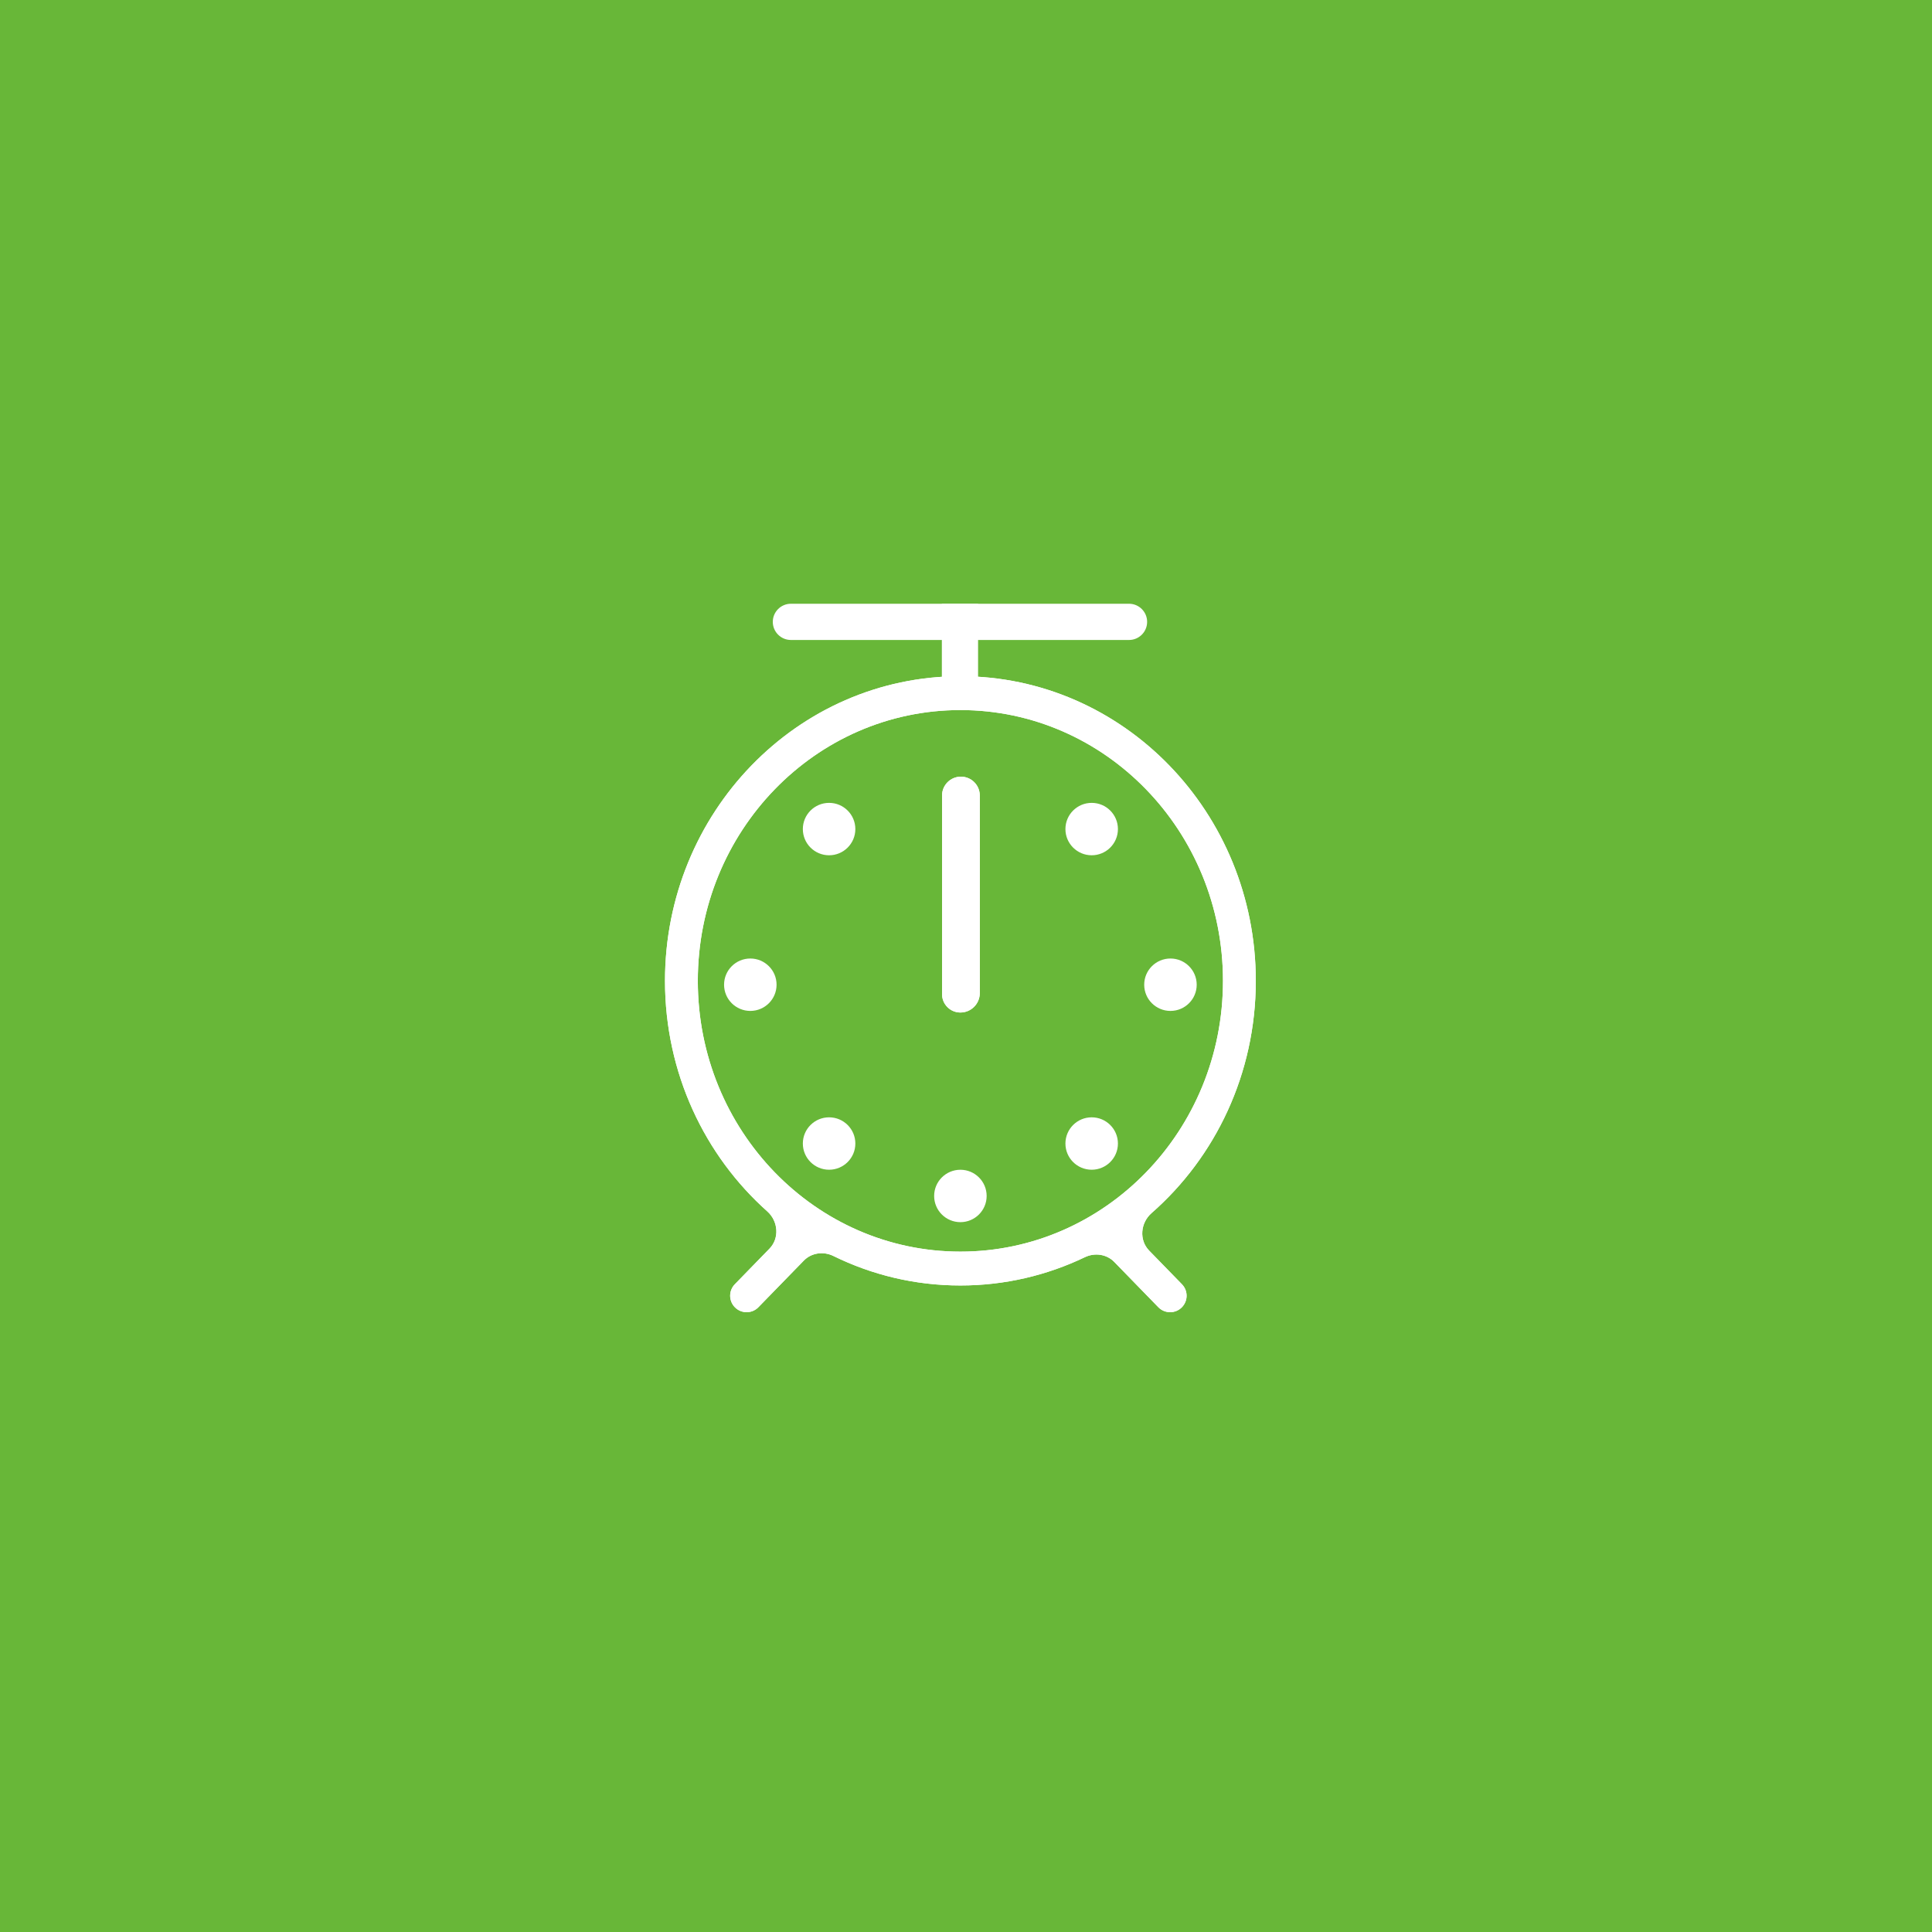
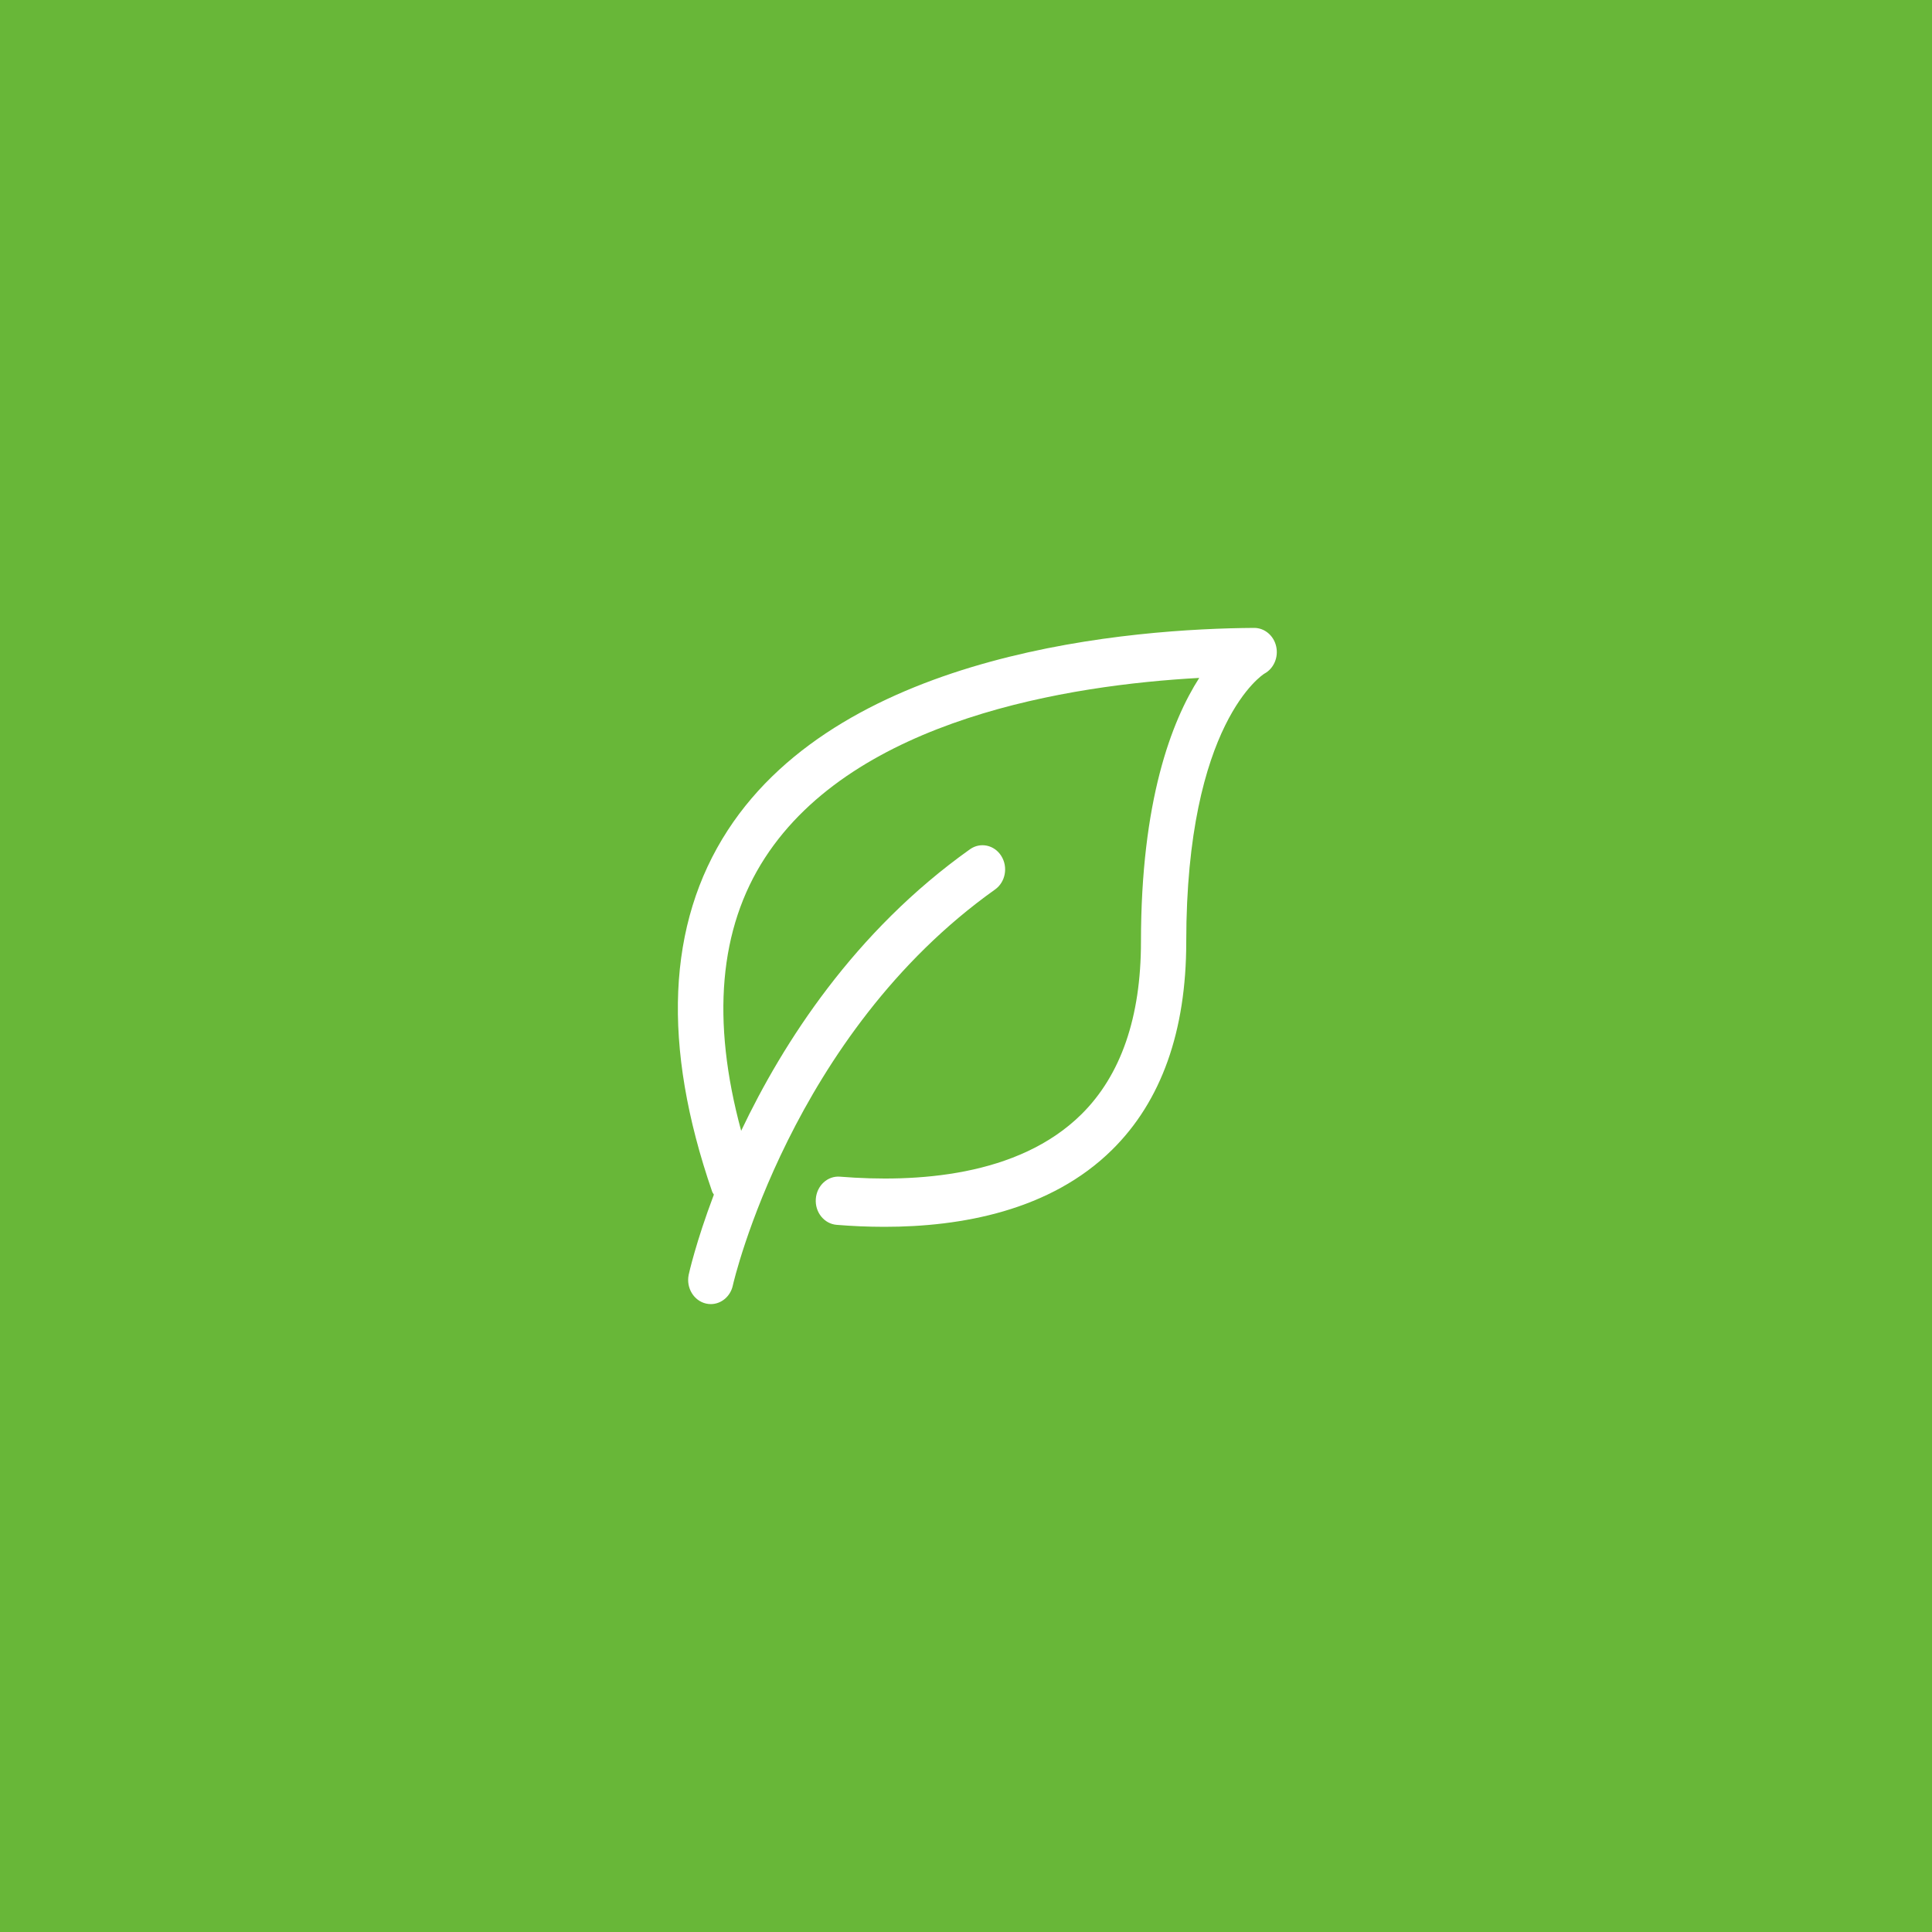
<svg xmlns="http://www.w3.org/2000/svg" width="80" height="80" viewBox="0 0 80 80" fill="none">
  <rect width="80" height="80" fill="#68B738" />
-   <ellipse cx="45.204" cy="34.33" rx="1.087" ry="1.085" fill="white" />
-   <ellipse cx="34.331" cy="34.33" rx="1.087" ry="1.085" fill="white" />
-   <ellipse cx="34.331" cy="47.351" rx="1.087" ry="1.085" fill="white" />
-   <ellipse cx="39.768" cy="49.522" rx="1.087" ry="1.085" fill="white" />
-   <ellipse cx="31.069" cy="40.775" rx="1.087" ry="1.085" fill="white" />
-   <ellipse cx="48.466" cy="40.775" rx="1.087" ry="1.085" fill="white" />
-   <ellipse cx="45.204" cy="47.351" rx="1.087" ry="1.085" fill="white" />
-   <mask id="path-9-inside-1_2403_571" fill="white">
-     <path fill-rule="evenodd" clip-rule="evenodd" d="M44.922 52.058C45.33 51.862 45.823 51.93 46.139 52.254L47.964 54.129C48.232 54.404 48.673 54.404 48.941 54.129C49.199 53.864 49.199 53.443 48.941 53.178L47.584 51.785C47.158 51.347 47.223 50.636 47.682 50.233C50.324 47.919 52 44.469 52 40.614C52 33.648 46.523 28 39.768 28C33.012 28 27.536 33.648 27.536 40.614C27.536 44.429 29.177 47.848 31.772 50.161C32.224 50.564 32.285 51.271 31.862 51.705L30.428 53.178C30.17 53.443 30.17 53.864 30.428 54.129C30.695 54.404 31.137 54.404 31.404 54.129L33.284 52.199C33.602 51.872 34.1 51.806 34.51 52.008C36.103 52.791 37.886 53.229 39.768 53.229C41.609 53.229 43.355 52.809 44.922 52.058ZM39.768 51.827C45.773 51.827 50.641 46.807 50.641 40.614C50.641 34.422 45.773 29.402 39.768 29.402C33.763 29.402 28.895 34.422 28.895 40.614C28.895 46.807 33.763 51.827 39.768 51.827ZM39.008 40.298V36.5V32.941C39.008 32.509 39.358 32.16 39.789 32.16C40.221 32.16 40.571 32.509 40.571 32.941V36.5V40.298V40.841V41.123C40.571 41.566 40.211 41.926 39.768 41.926C39.348 41.926 39.008 41.586 39.008 41.166V40.841V40.298Z" />
-   </mask>
-   <path fill-rule="evenodd" clip-rule="evenodd" d="M44.922 52.058C45.33 51.862 45.823 51.93 46.139 52.254L47.964 54.129C48.232 54.404 48.673 54.404 48.941 54.129C49.199 53.864 49.199 53.443 48.941 53.178L47.584 51.785C47.158 51.347 47.223 50.636 47.682 50.233C50.324 47.919 52 44.469 52 40.614C52 33.648 46.523 28 39.768 28C33.012 28 27.536 33.648 27.536 40.614C27.536 44.429 29.177 47.848 31.772 50.161C32.224 50.564 32.285 51.271 31.862 51.705L30.428 53.178C30.17 53.443 30.17 53.864 30.428 54.129C30.695 54.404 31.137 54.404 31.404 54.129L33.284 52.199C33.602 51.872 34.1 51.806 34.51 52.008C36.103 52.791 37.886 53.229 39.768 53.229C41.609 53.229 43.355 52.809 44.922 52.058ZM39.768 51.827C45.773 51.827 50.641 46.807 50.641 40.614C50.641 34.422 45.773 29.402 39.768 29.402C33.763 29.402 28.895 34.422 28.895 40.614C28.895 46.807 33.763 51.827 39.768 51.827ZM39.008 40.298V36.5V32.941C39.008 32.509 39.358 32.16 39.789 32.16C40.221 32.16 40.571 32.509 40.571 32.941V36.5V40.298V40.841V41.123C40.571 41.566 40.211 41.926 39.768 41.926C39.348 41.926 39.008 41.586 39.008 41.166V40.841V40.298Z" fill="white" />
-   <path d="M33.284 52.199L36.15 54.99L33.284 52.199ZM34.51 52.008L36.275 48.418L34.51 52.008ZM31.404 54.129L28.538 51.339L31.404 54.129ZM30.428 53.178L27.562 50.387L30.428 53.178ZM47.584 51.785L44.719 54.576L47.584 51.785ZM47.682 50.233L45.047 47.224L47.682 50.233ZM31.772 50.161L29.11 53.146L31.772 50.161ZM31.862 51.705L28.996 48.915L31.862 51.705ZM48.941 53.178L51.807 50.387L48.941 53.178ZM47.964 54.129L45.099 56.92L47.964 54.129ZM46.139 52.254L49.004 49.464L46.139 52.254ZM44.922 52.058L43.191 48.452L44.922 52.058ZM43.273 55.045L45.099 56.92L50.83 51.339L49.004 49.464L43.273 55.045ZM51.807 50.387L50.45 48.994L44.719 54.576L46.075 55.969L51.807 50.387ZM50.318 53.242C53.807 50.185 56 45.647 56 40.614H48C48 43.291 46.84 45.653 45.047 47.224L50.318 53.242ZM56 40.614C56 31.555 48.848 24 39.768 24V32C44.199 32 48 35.74 48 40.614H56ZM39.768 24C30.688 24 23.536 31.555 23.536 40.614H31.536C31.536 35.74 35.337 32 39.768 32V24ZM23.536 40.614C23.536 45.594 25.683 50.091 29.11 53.146L34.434 47.175C32.672 45.604 31.536 43.263 31.536 40.614H23.536ZM28.996 48.915L27.562 50.387L33.293 55.969L34.727 54.496L28.996 48.915ZM34.27 56.92L36.15 54.99L30.418 49.408L28.538 51.339L34.27 56.92ZM32.745 55.597C34.872 56.643 37.257 57.229 39.768 57.229V49.229C38.514 49.229 37.334 48.938 36.275 48.418L32.745 55.597ZM39.768 57.229C42.224 57.229 44.56 56.668 46.652 55.664L43.191 48.452C42.151 48.951 40.994 49.229 39.768 49.229V57.229ZM39.768 55.827C48.097 55.827 54.641 48.899 54.641 40.614H46.641C46.641 44.715 43.449 47.827 39.768 47.827V55.827ZM54.641 40.614C54.641 32.33 48.097 25.402 39.768 25.402V33.402C43.449 33.402 46.641 36.514 46.641 40.614H54.641ZM39.768 25.402C31.439 25.402 24.895 32.33 24.895 40.614H32.895C32.895 36.514 36.087 33.402 39.768 33.402V25.402ZM24.895 40.614C24.895 48.899 31.439 55.827 39.768 55.827V47.827C36.087 47.827 32.895 44.715 32.895 40.614H24.895ZM36.571 40.298V40.841H44.571V40.298H36.571ZM36.571 40.841V41.123H44.571V40.841H36.571ZM43.008 41.166V40.841H35.008V41.166H43.008ZM43.008 40.841V40.298H35.008V40.841H43.008ZM43.008 40.298V36.5H35.008V40.298H43.008ZM43.008 36.5V32.941H35.008V36.5H43.008ZM36.571 32.941V36.5H44.571V32.941H36.571ZM36.571 36.5V40.298H44.571V36.5H36.571ZM39.789 28.16C37.149 28.16 35.008 30.3 35.008 32.941H43.008C43.008 34.719 41.567 36.16 39.789 36.16V28.16ZM36.571 41.123C36.571 39.357 38.002 37.926 39.768 37.926V45.926C42.42 45.926 44.571 43.775 44.571 41.123H36.571ZM36.15 54.99C35.157 56.009 33.752 56.092 32.745 55.597L36.275 48.418C34.449 47.52 32.048 47.735 30.418 49.408L36.15 54.99ZM27.562 56.92C29.4 58.807 32.432 58.807 34.27 56.92L28.538 51.339C29.841 50.001 31.991 50.001 33.293 51.339L27.562 56.92ZM27.562 50.387C25.792 52.205 25.792 55.102 27.562 56.92L33.293 51.339C34.548 52.627 34.548 54.68 33.293 55.969L27.562 50.387ZM50.45 48.994C51.793 50.373 51.394 52.299 50.318 53.242L45.047 47.224C43.051 48.972 42.524 52.322 44.719 54.576L50.45 48.994ZM39.789 36.16C38.012 36.16 36.571 34.719 36.571 32.941H44.571C44.571 30.3 42.43 28.16 39.789 28.16V36.16ZM29.11 53.146C28.046 52.198 27.663 50.284 28.996 48.915L34.727 54.496C36.907 52.258 36.403 48.931 34.434 47.175L29.11 53.146ZM51.807 56.92C53.577 55.102 53.577 52.205 51.807 50.387L46.075 55.969C44.821 54.68 44.821 52.627 46.075 51.339L51.807 56.92ZM45.099 56.92C46.937 58.807 49.969 58.807 51.807 56.92L46.075 51.339C47.378 50.001 49.527 50.001 50.83 51.339L45.099 56.92ZM39.768 37.926C41.557 37.926 43.008 39.377 43.008 41.166H35.008C35.008 43.795 37.139 45.926 39.768 45.926V37.926ZM49.004 49.464C47.388 47.804 45.012 47.578 43.191 48.452L46.652 55.664C45.648 56.146 44.257 56.056 43.273 55.045L49.004 49.464Z" fill="white" mask="url(#path-9-inside-1_2403_571)" />
-   <rect x="39" y="29" width="4" height="1.5" transform="rotate(-90 39 29)" fill="white" />
-   <rect x="32" y="25" width="15.5" height="1.5" rx="0.75" fill="white" />
+   <g clip-path="url(#clip0_2403_527)">
+     <path d="M52.844 26.767C52.743 26.317 52.365 26 51.932 26C51.931 26 51.929 26 51.927 26C46.989 26.033 34.982 26.916 30.134 34.38C27.616 38.258 27.399 43.293 29.49 49.345C29.506 49.392 29.538 49.424 29.56 49.467C28.813 51.44 28.523 52.753 28.516 52.79C28.407 53.33 28.73 53.862 29.237 53.978C29.302 53.993 29.368 54 29.433 54C29.866 54 30.255 53.679 30.349 53.21C30.369 53.108 32.758 42.837 41.203 36.832C41.634 36.526 41.75 35.905 41.462 35.445C41.175 34.985 40.593 34.86 40.162 35.168C35.373 38.573 32.424 43.176 30.69 46.824C29.448 42.246 29.774 38.447 31.676 35.519C35.419 29.755 44.298 28.365 49.658 28.071C48.505 29.872 47.245 33.174 47.245 39C47.245 42.12 46.415 44.522 44.78 46.14C42.159 48.731 37.901 48.974 34.787 48.724C34.269 48.679 33.82 49.095 33.781 49.646C33.741 50.196 34.128 50.676 34.644 50.718C35.267 50.769 35.933 50.8 36.625 50.8C39.796 50.8 43.494 50.137 46.054 47.606C48.089 45.595 49.12 42.7 49.12 39.001C49.12 29.902 52.336 27.905 52.352 27.896C52.742 27.687 52.946 27.219 52.844 26.767Z" fill="white" />
+   </g>
+   <defs>
+     <clipPath id="clip0_2403_527">
+       <rect width="30" height="32" fill="white" transform="translate(25 24)" />
+     </clipPath>
+   </defs>
</svg>
